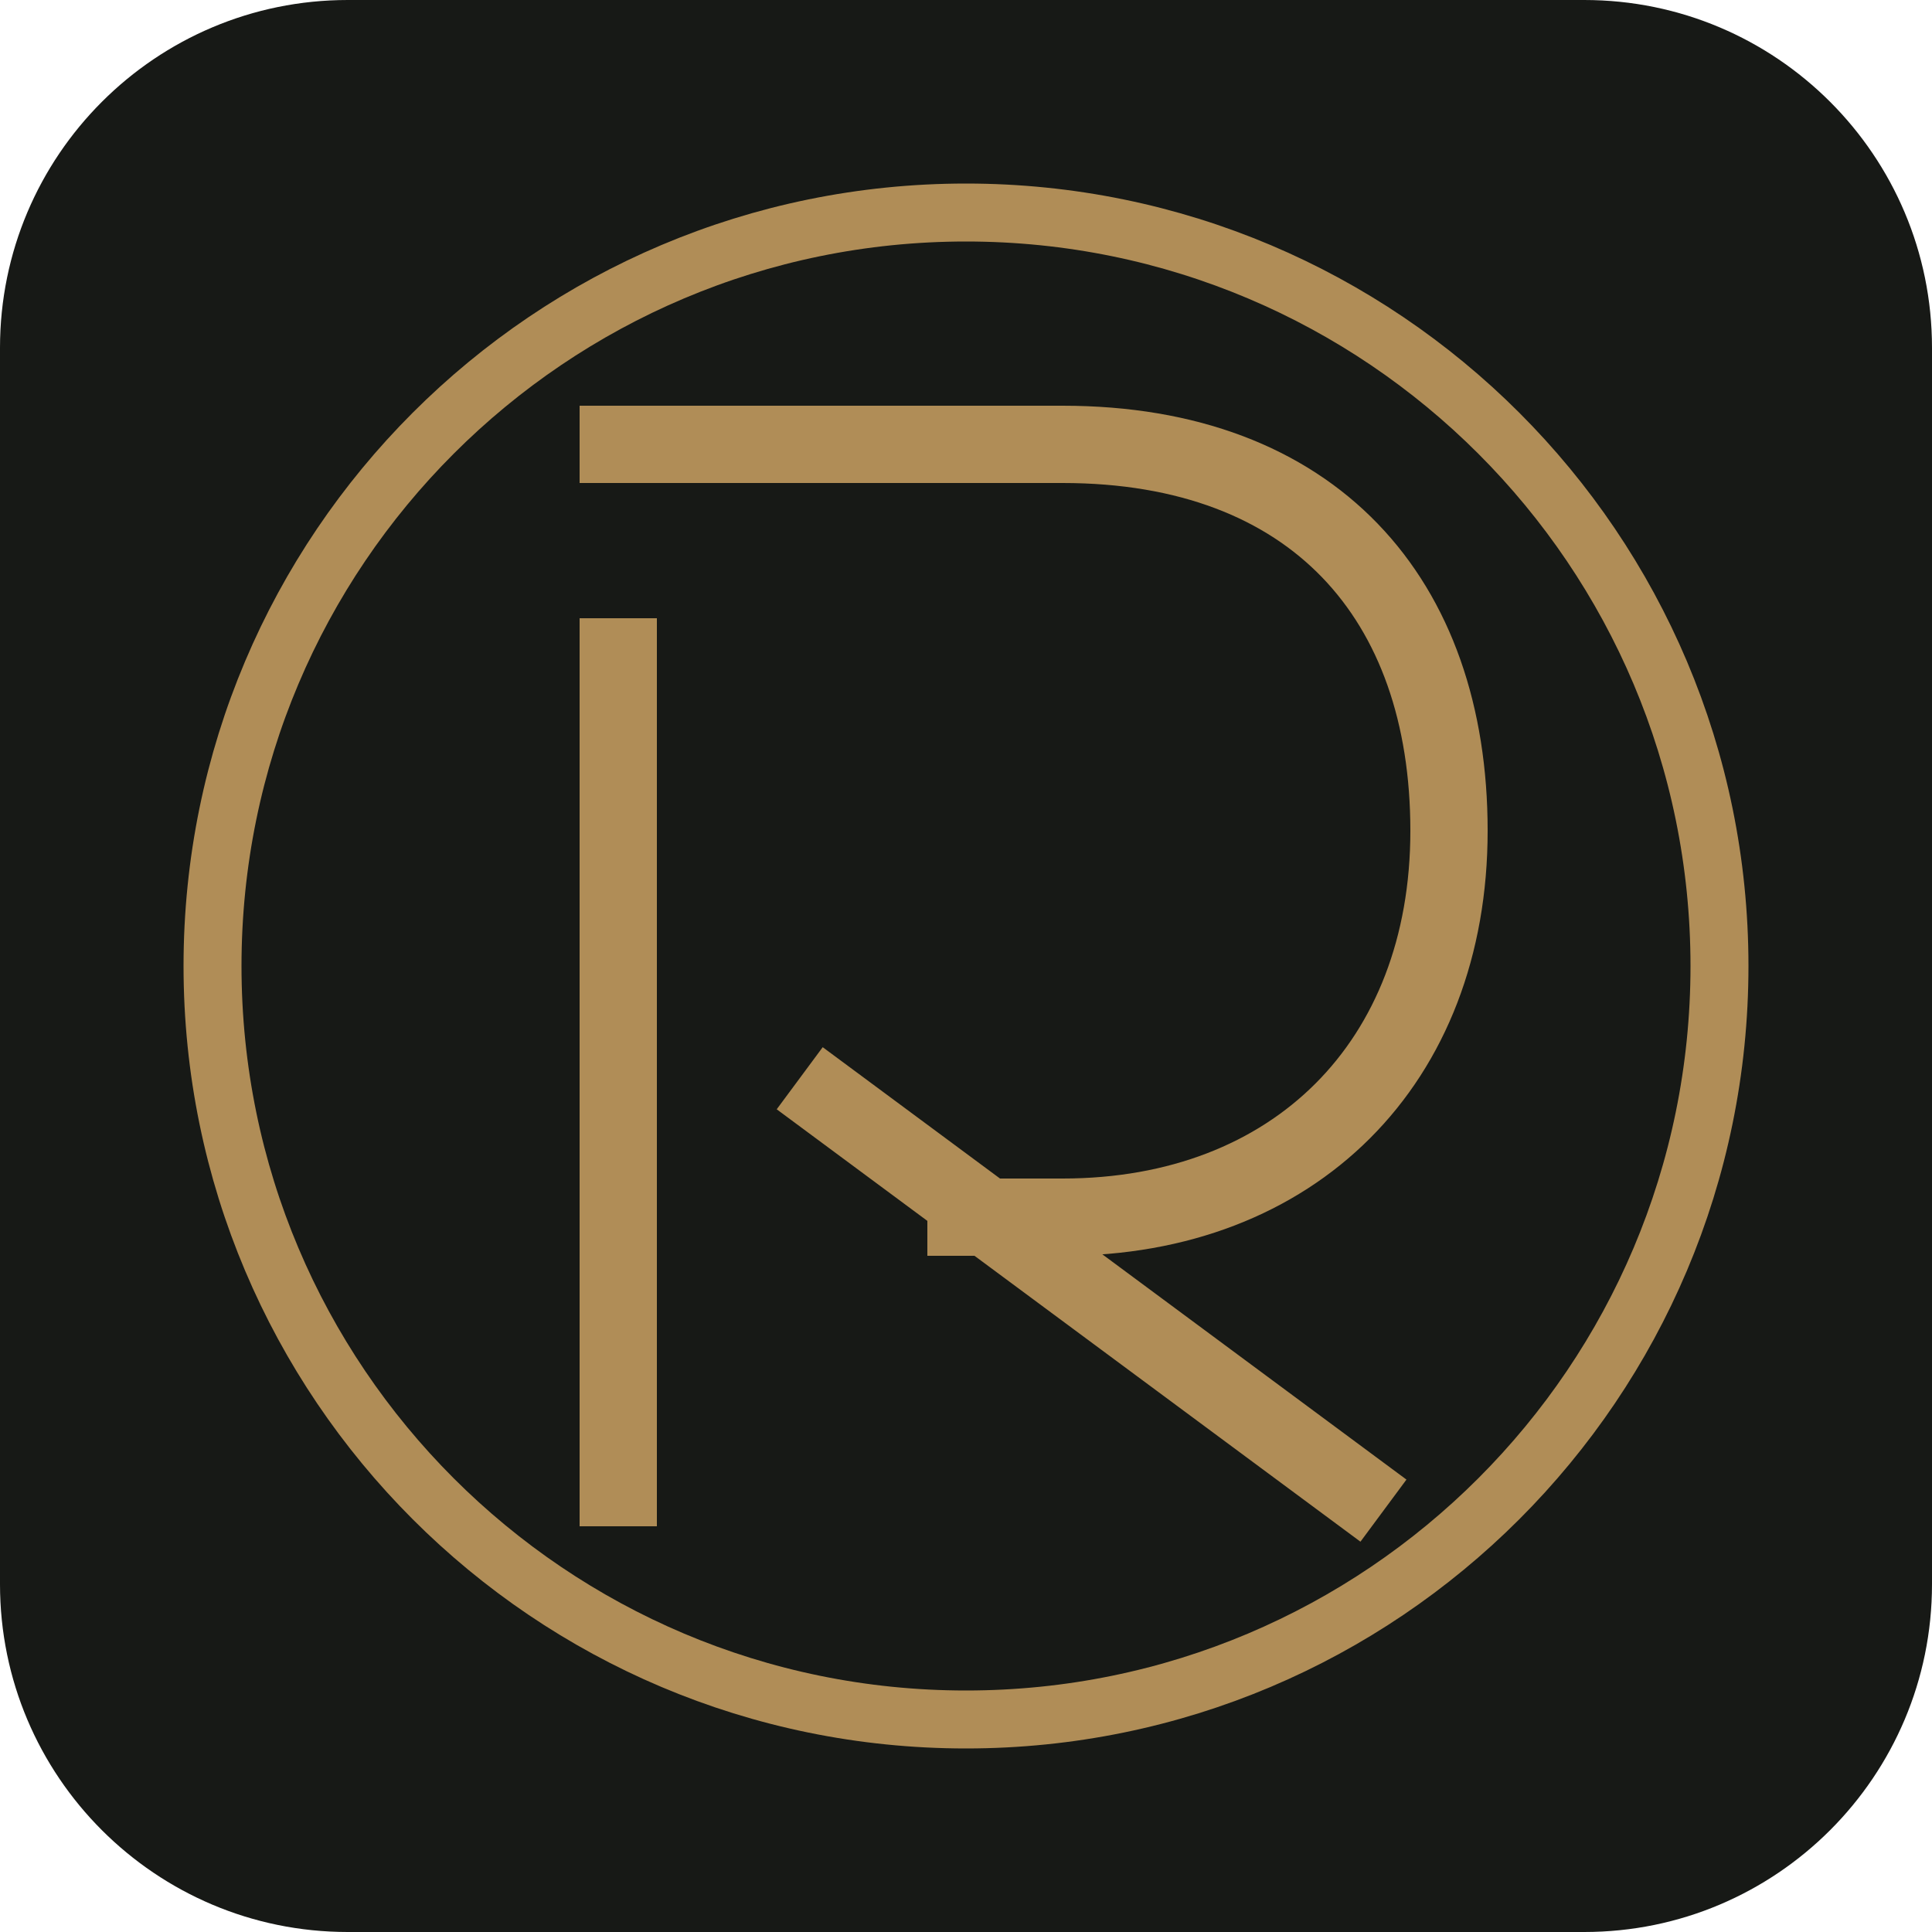
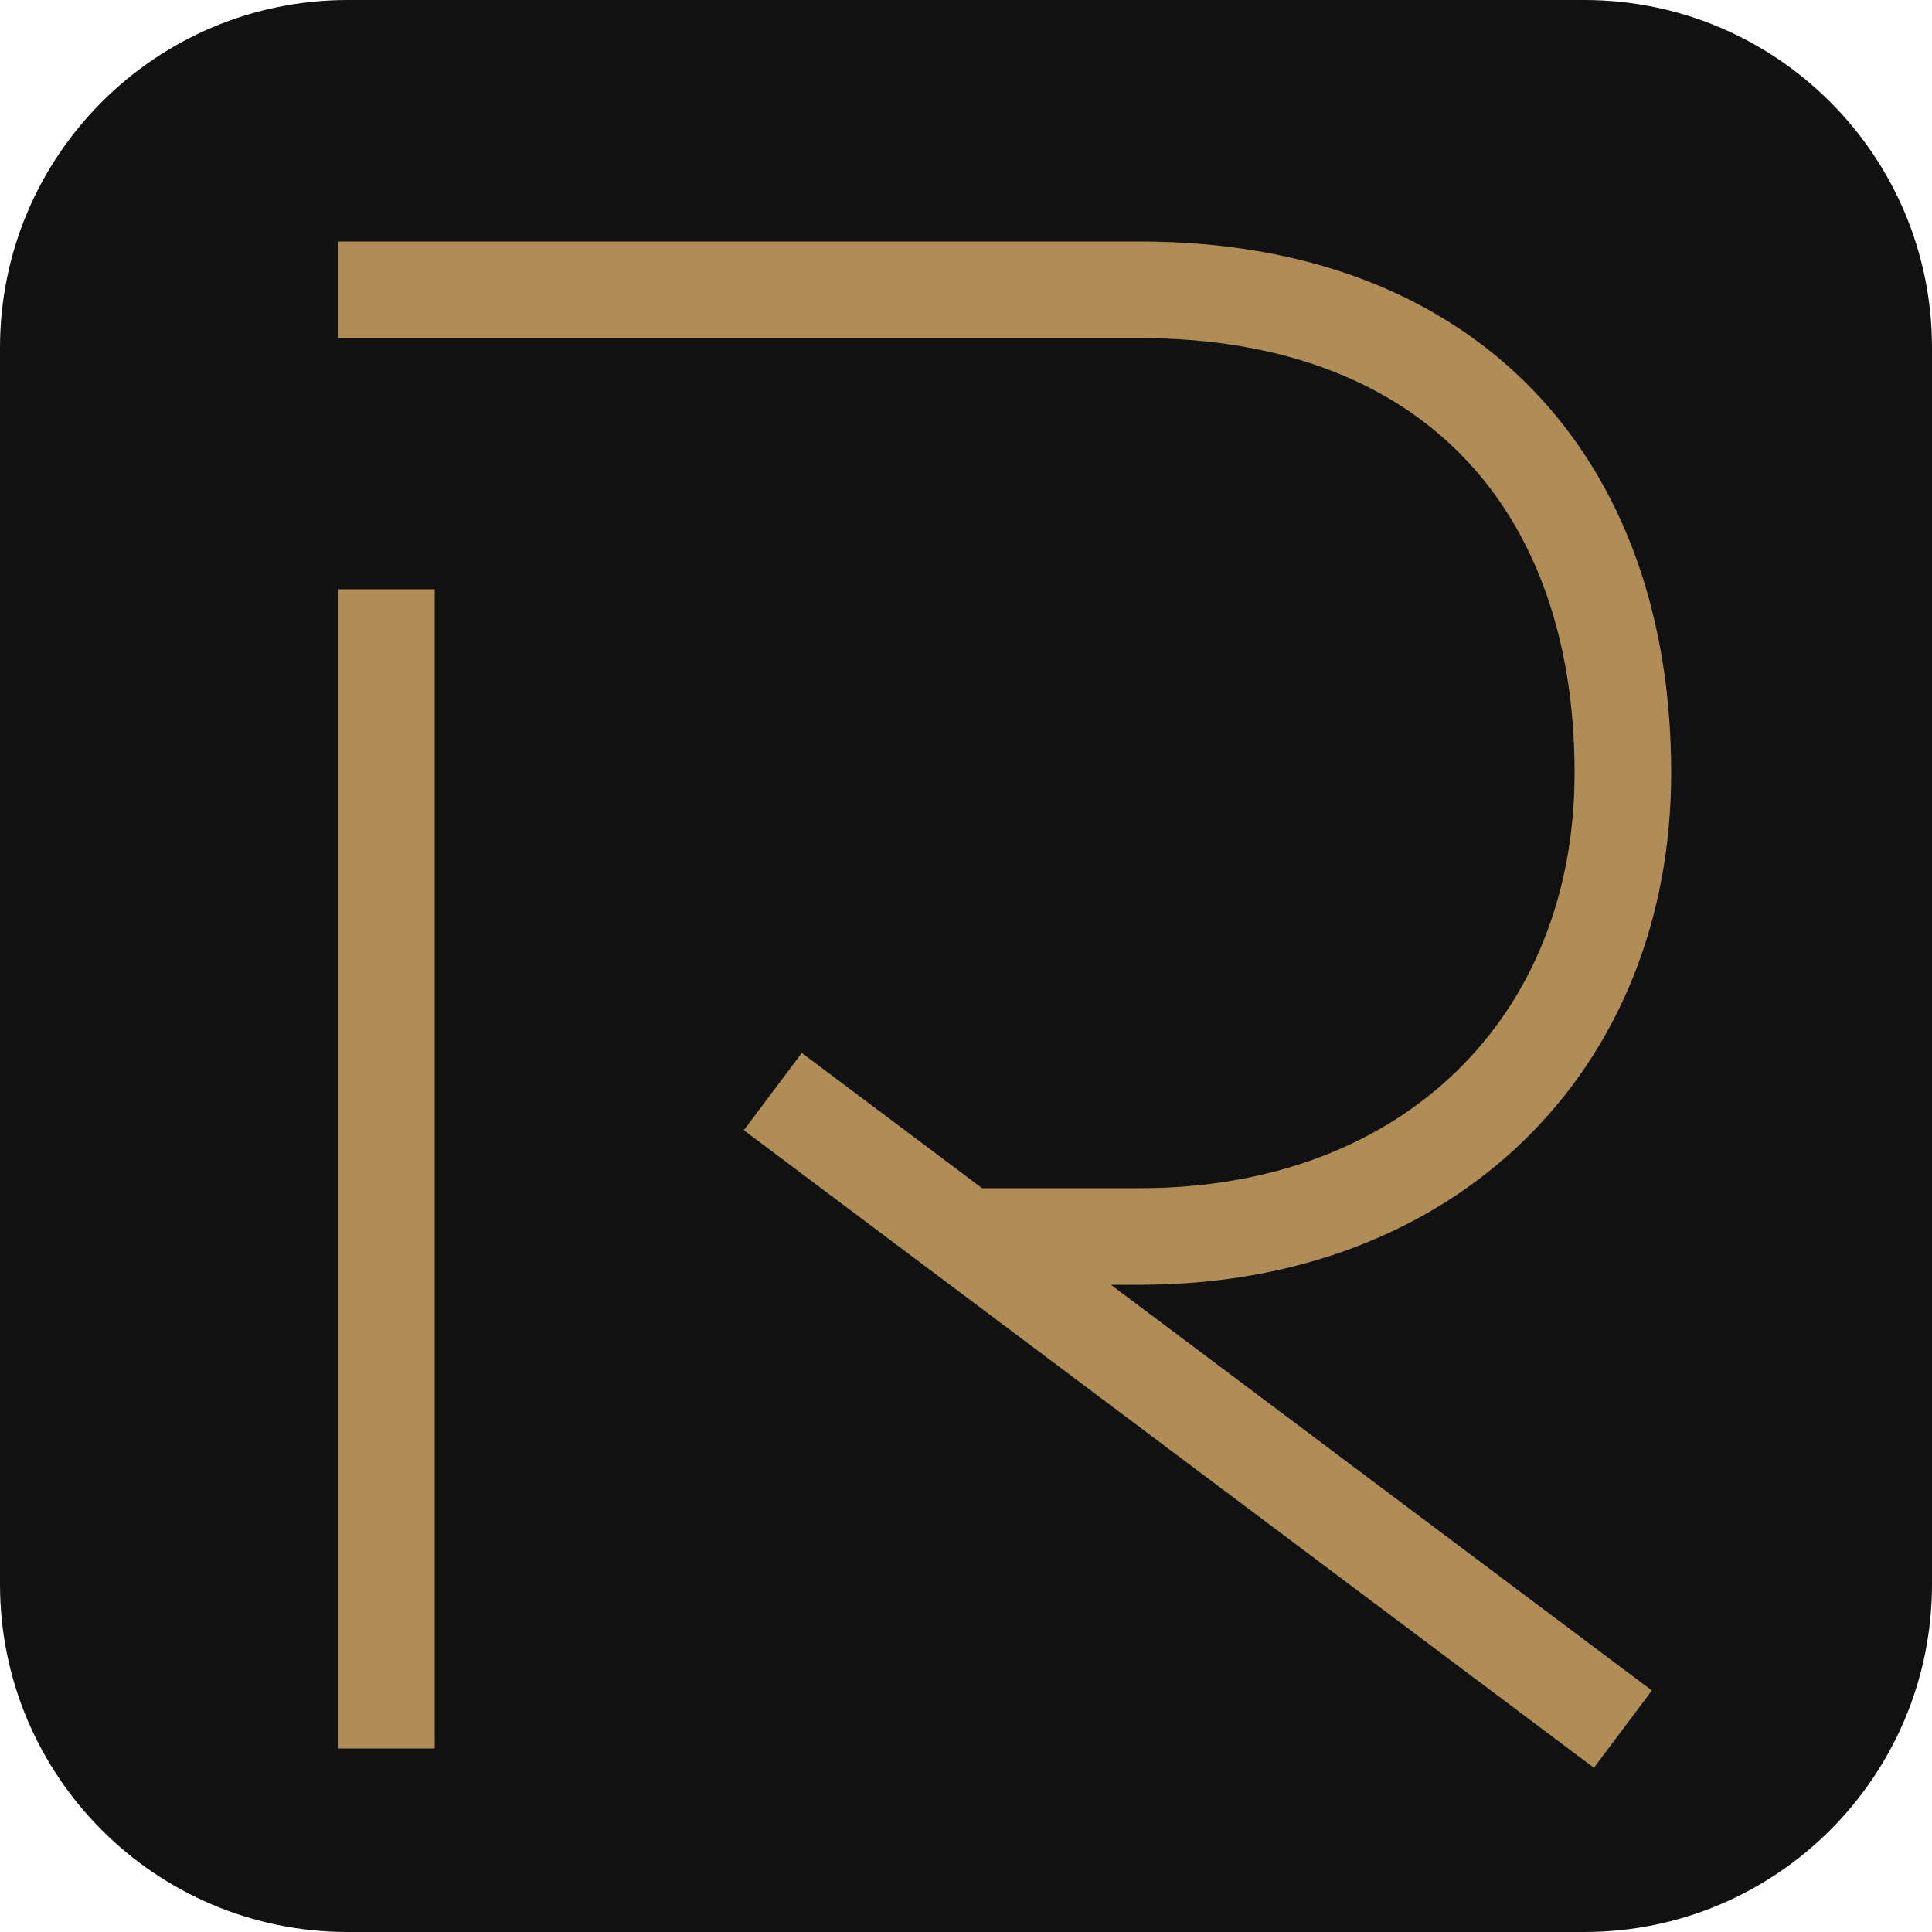
<svg xmlns="http://www.w3.org/2000/svg" viewBox="0 0 100 100">
-   <rect width="100" height="100" rx="18" fill="#171916" />
-   <circle cx="50" cy="50" r="39" fill="none" stroke="#B08D57" stroke-width="3" />
-   <path d="M32 23H55C68 23 75 31 75 43C75 55 67 63 55 63H50M32 34V77M43 57L70 77" fill="none" stroke="#B08D57" stroke-width="4" stroke-linecap="square" stroke-linejoin="miter" />
+   <rect width="100" height="100" rx="18" fill="#111111" />
+   <path d="M20 15H59C75 15 84 25 84 40C84 54 74 64 59 64H53M20 33V88M42 58L82 88" fill="none" stroke="#B08D57" stroke-width="5" stroke-linecap="square" stroke-linejoin="miter" />
</svg>
